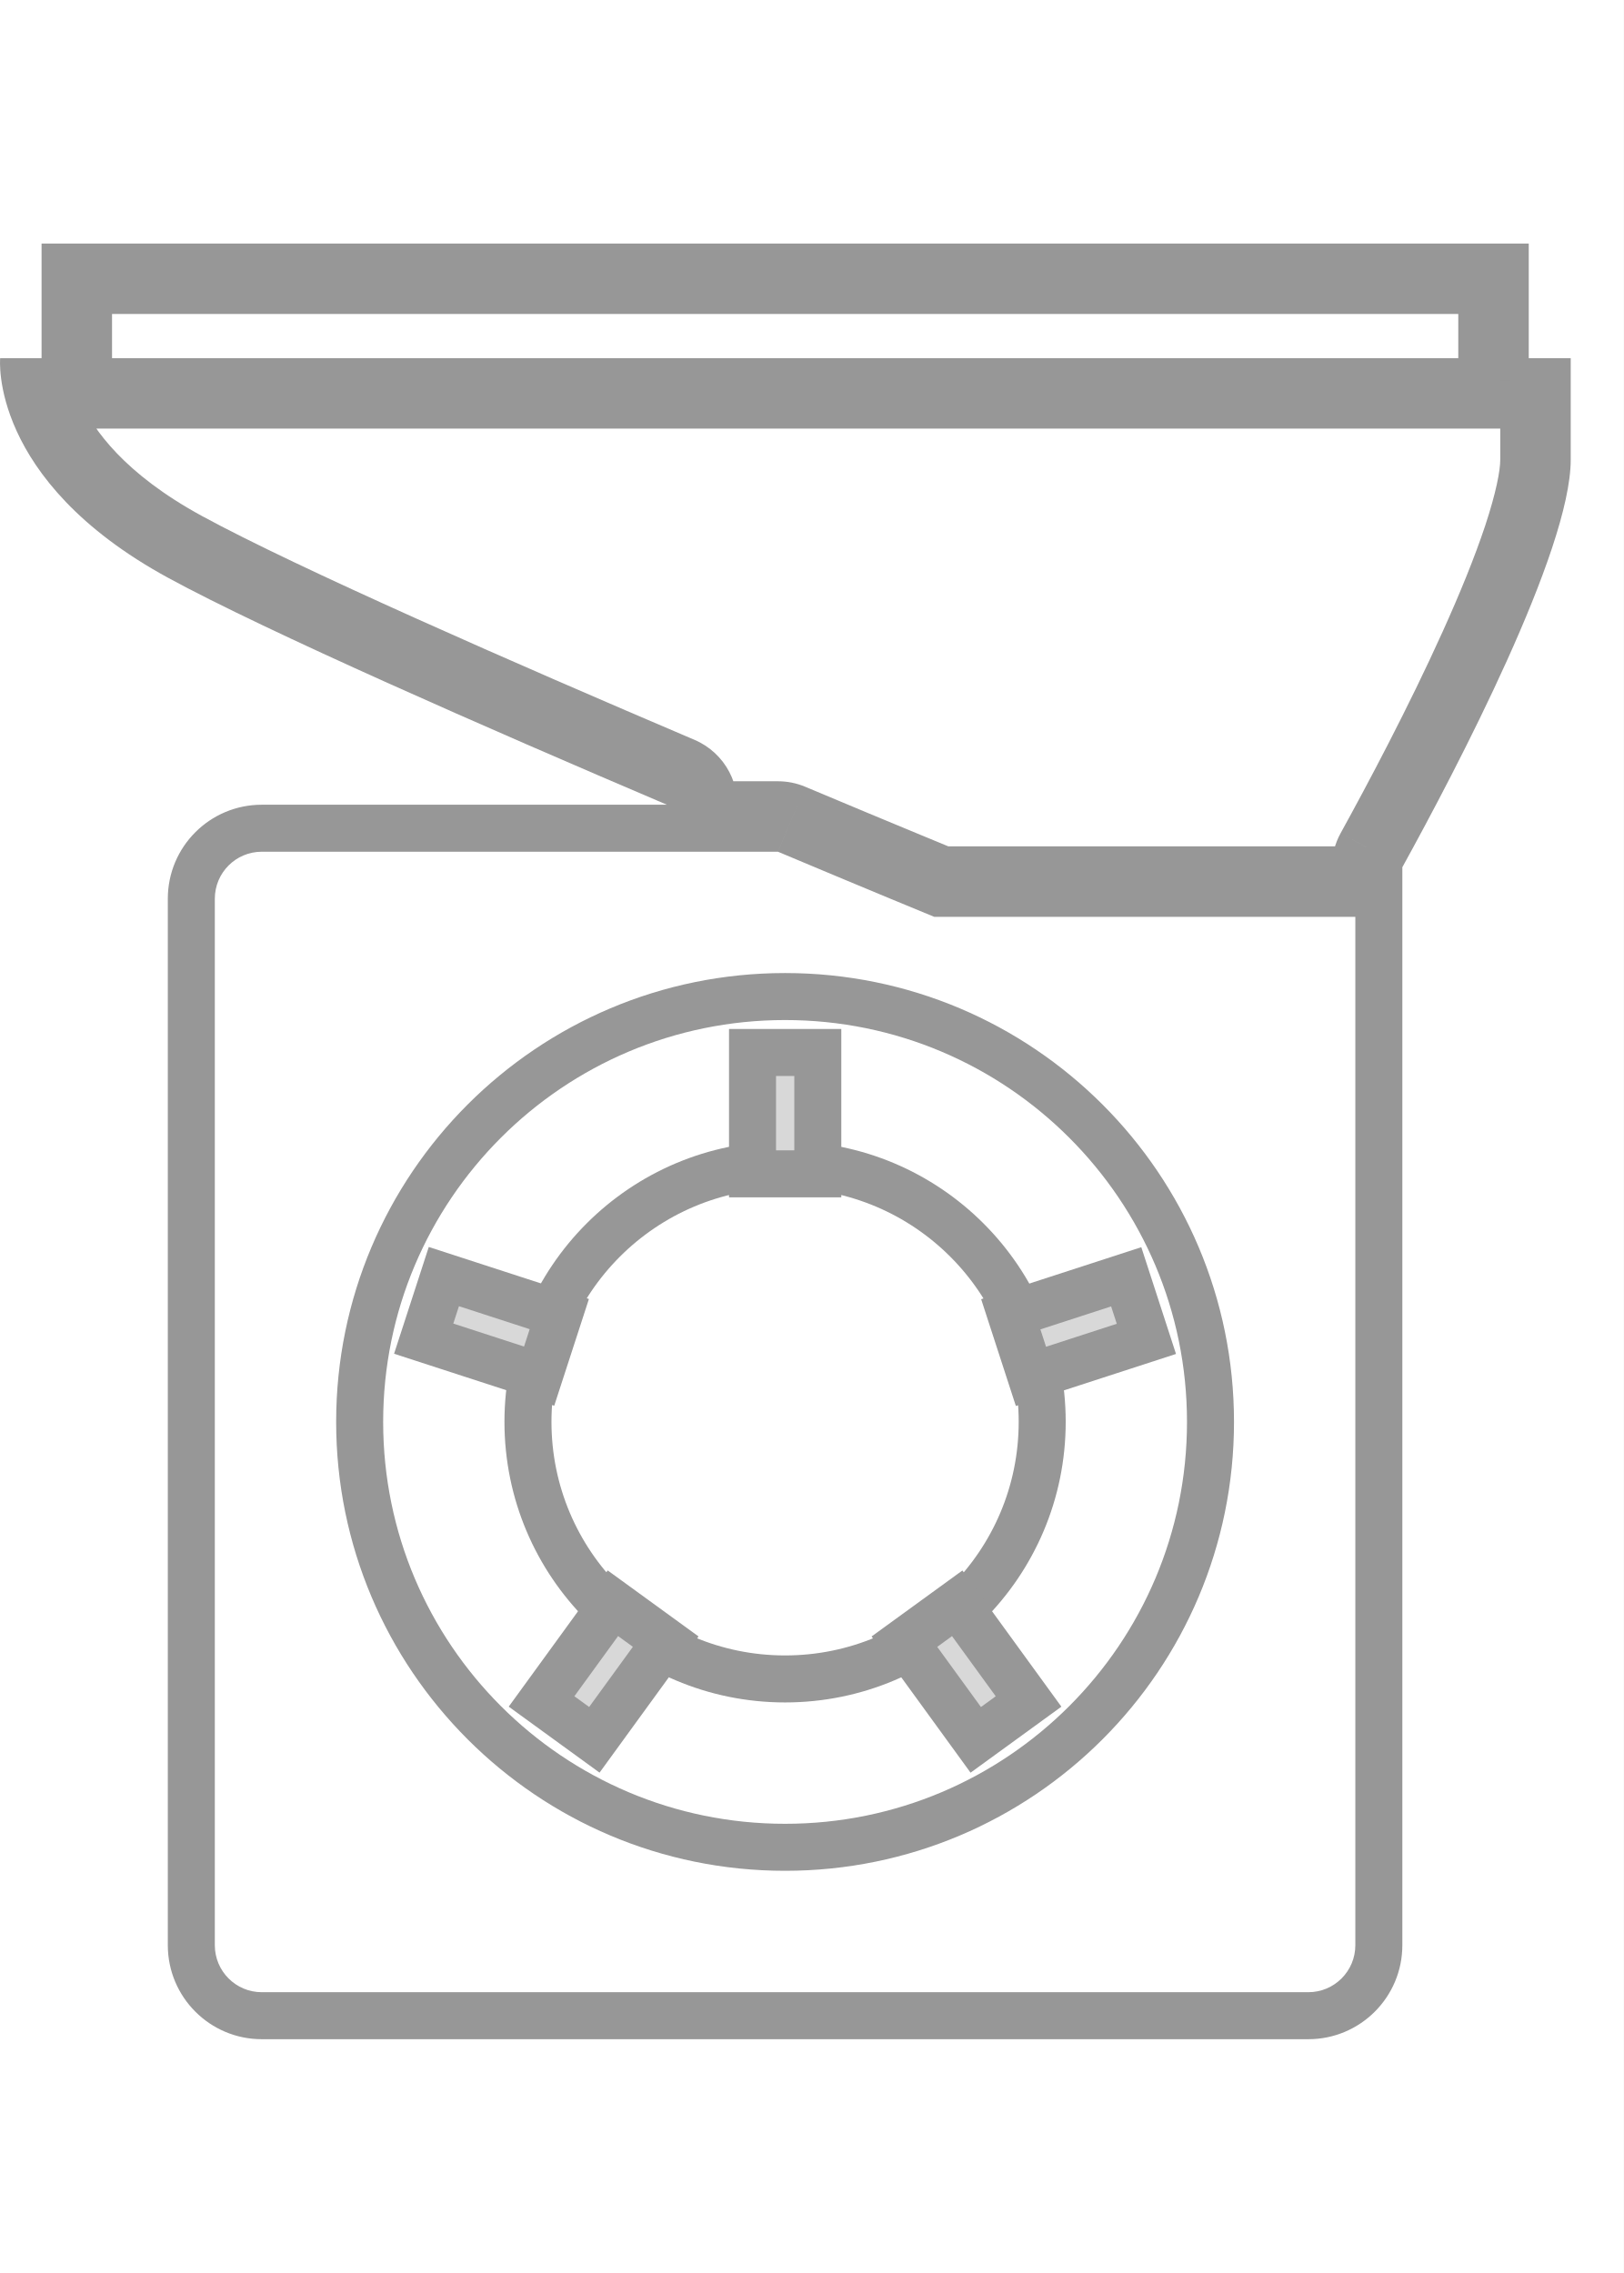
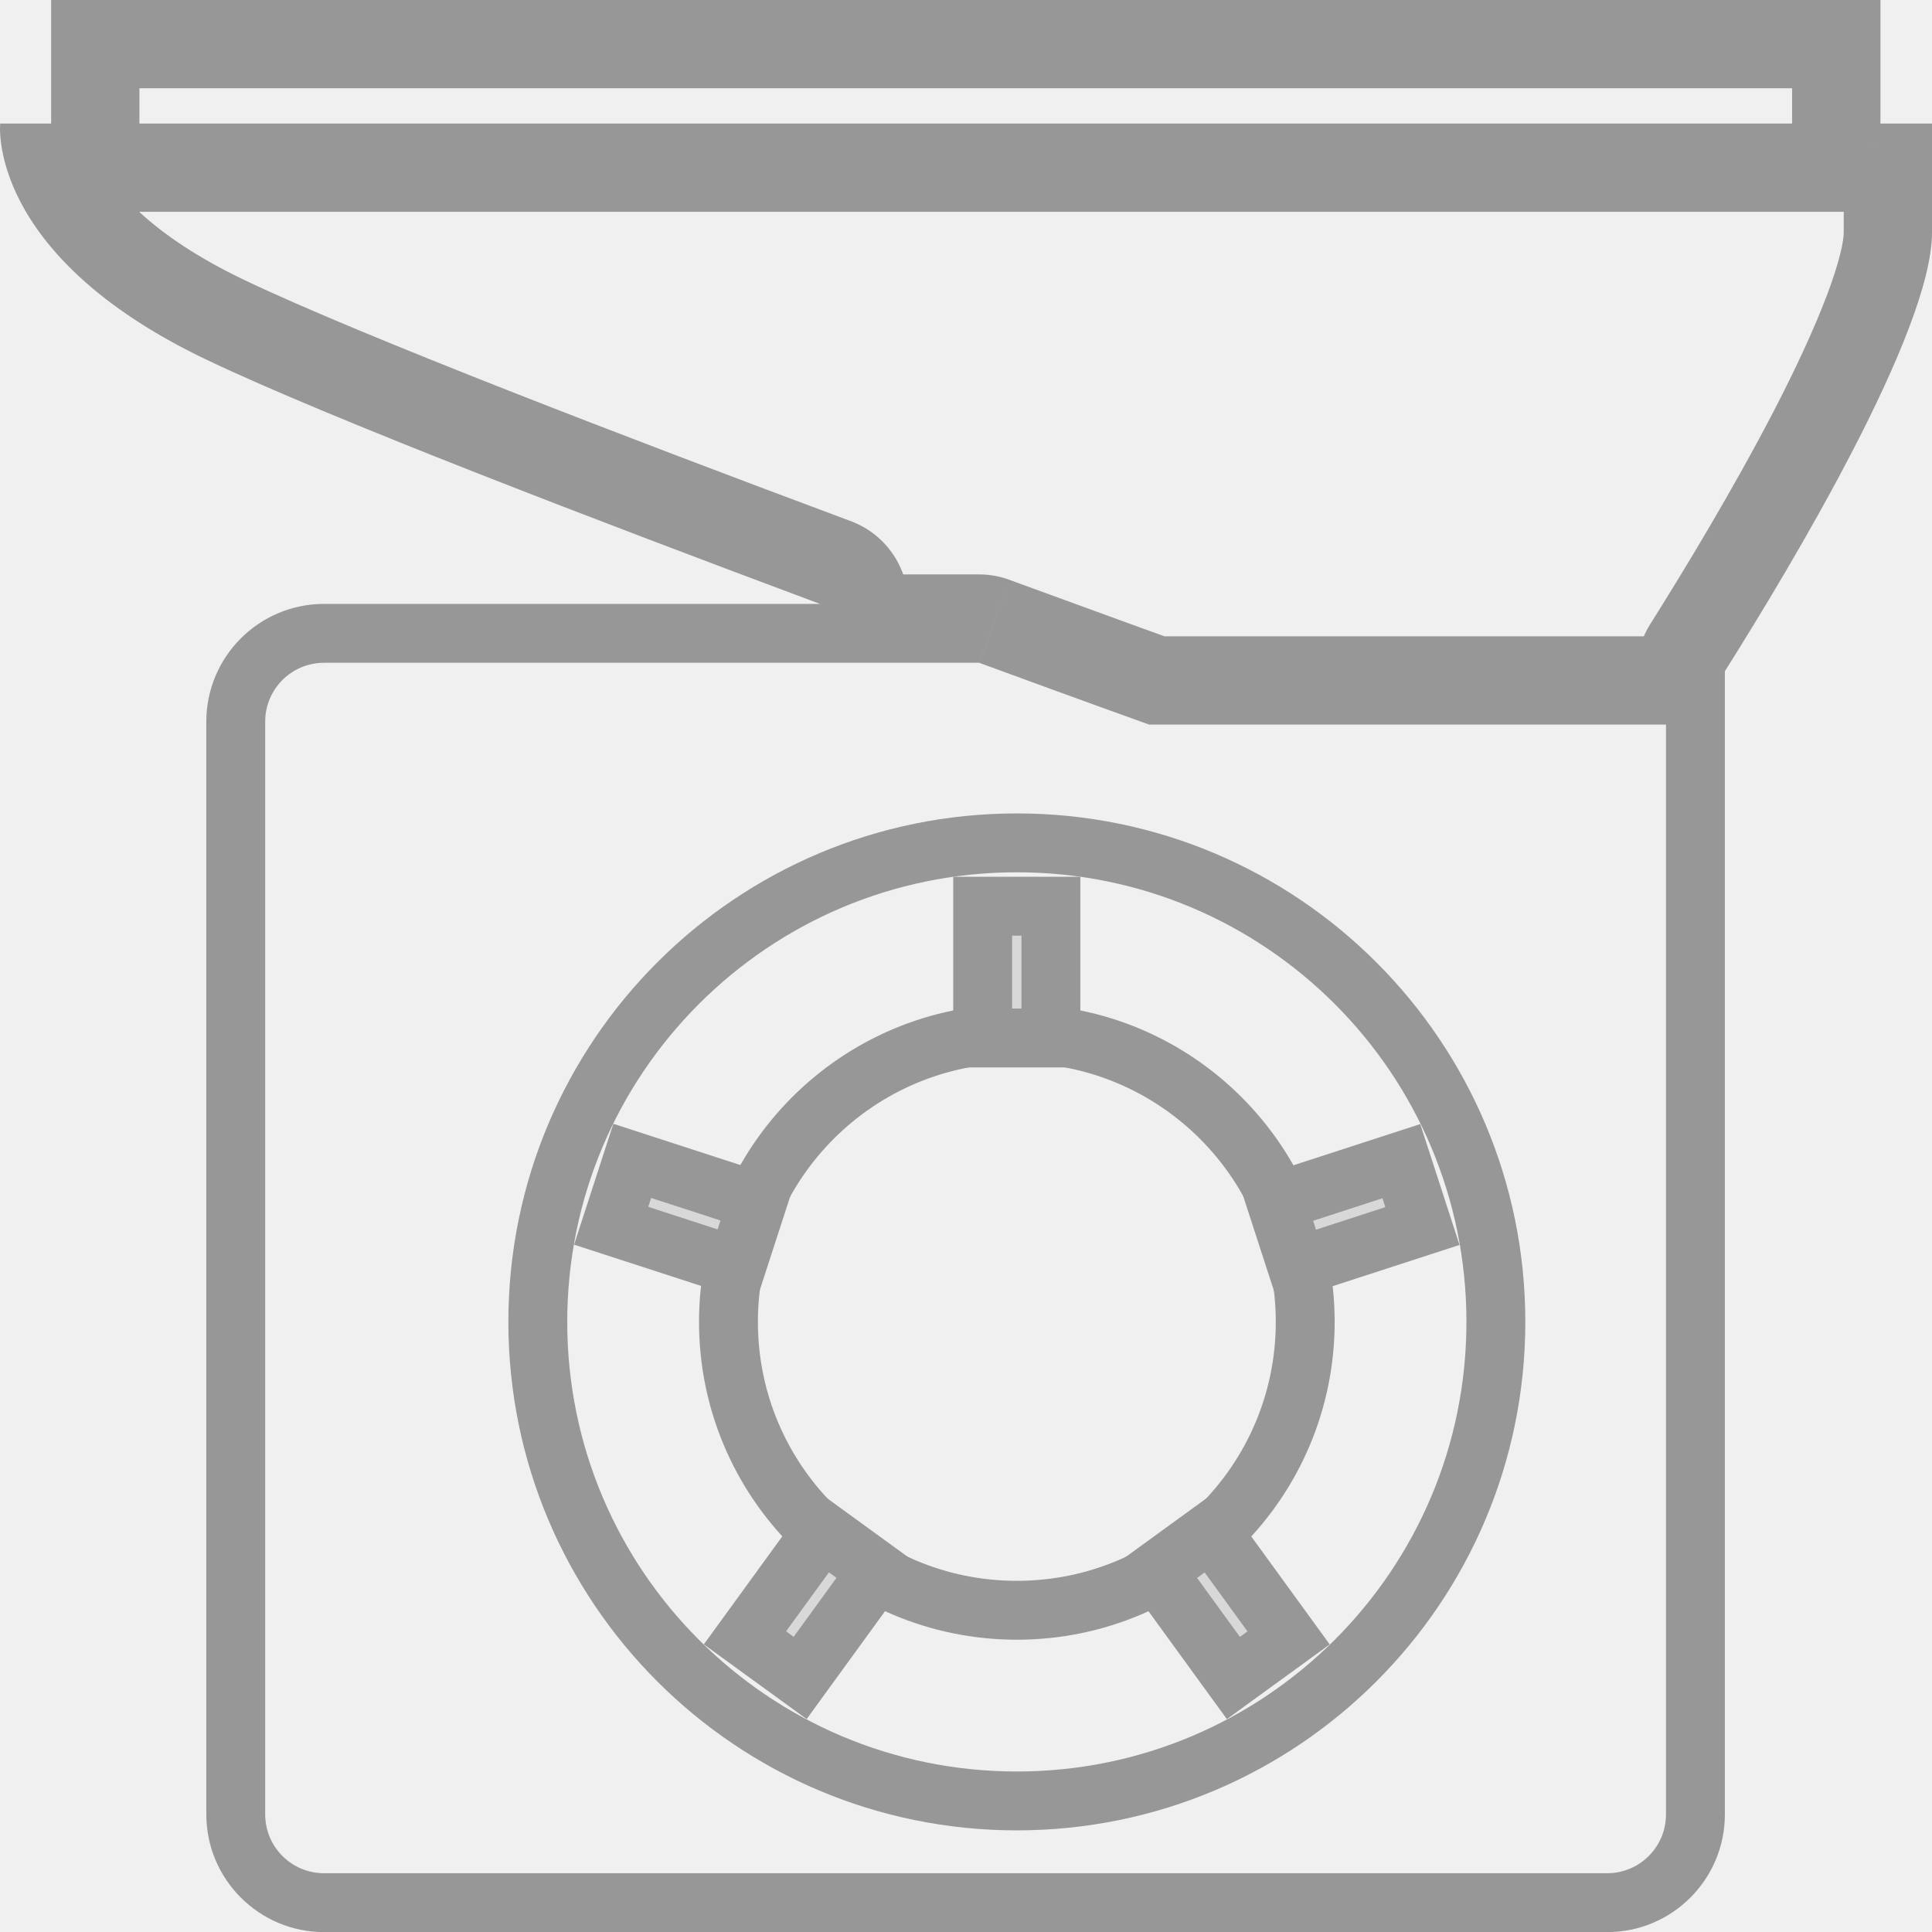
- <svg xmlns="http://www.w3.org/2000/svg" width="20" height="28" viewBox="0 0 20 28" fill="none">
-   <g id="Group 1142813845">
-     <rect id="Rectangle 2896" width="20" height="28" fill="white" />
-     <g id="Group 1142813763">
+ <svg xmlns="http://www.w3.org/2000/svg" width="19" height="19" viewBox="0 0 19 19" fill="none">
+   <g id="Group 1142813858">
+     <g id="Group 1142813856">
      <g id="å½¢ç¶ç»å">
-         <mask id="path-2-inside-1_727_223" fill="white">
-           <path fill-rule="evenodd" clip-rule="evenodd" d="M9.582 10.492C10.718 10.97 11.507 11.294 11.507 11.294H16.694V23.962C16.694 24.282 16.435 24.541 16.115 24.541H3.224C2.905 24.541 2.646 24.282 2.646 23.962V11.071C2.646 10.751 2.905 10.492 3.224 10.492H9.582ZM17.273 10.683C17.941 9.471 19.347 6.787 19.347 5.662V4.412H0.002C0.002 4.412 -0.143 5.911 2.071 7.118C3.286 7.78 6.005 8.972 8.214 9.913H3.224C2.585 9.913 2.067 10.431 2.067 11.071V23.962C2.067 24.601 2.585 25.12 3.224 25.12H16.115C16.755 25.12 17.273 24.601 17.273 23.962V10.683Z" />
+         <mask id="path-1-inside-1_762_424" fill="white">
+           <path fill-rule="evenodd" clip-rule="evenodd" d="M9.629 6.518C10.626 6.884 11.301 7.126 11.301 7.126H16.384V17.843C16.384 18.163 16.125 18.422 15.805 18.422H3.187C2.867 18.422 2.608 18.163 2.608 17.843V7.097C2.608 6.777 2.867 6.518 3.187 6.518H9.629ZM16.963 6.601C17.619 5.561 19 3.255 19 2.288V1.215H0.002C0.002 1.215 -0.14 2.503 2.034 3.539C3.226 4.108 5.895 5.13 8.064 5.939H3.187C2.548 5.939 2.029 6.457 2.029 7.097V17.843C2.029 18.482 2.548 19.001 3.187 19.001H15.805C16.445 19.001 16.963 18.482 16.963 17.843V6.601Z" />
        </mask>
-         <path d="M11.507 11.294L11.177 12.097C11.282 12.14 11.394 12.163 11.507 12.163V11.294ZM9.582 10.492L9.919 9.692C9.812 9.647 9.698 9.624 9.582 9.624V10.492ZM16.694 11.294H17.563C17.563 10.815 17.174 10.426 16.694 10.426V11.294ZM17.273 10.683L16.513 10.263C16.442 10.392 16.405 10.536 16.405 10.683H17.273ZM19.347 4.412H20.215C20.215 3.933 19.826 3.544 19.347 3.544V4.412ZM0.002 4.412V3.544C-0.445 3.544 -0.819 3.883 -0.862 4.329L0.002 4.412ZM2.071 7.118L1.656 7.881L1.656 7.881L2.071 7.118ZM8.214 9.913V10.781C8.627 10.781 8.982 10.491 9.065 10.087C9.148 9.683 8.934 9.276 8.555 9.114L8.214 9.913ZM11.507 11.294C11.838 10.491 11.838 10.491 11.838 10.491C11.838 10.491 11.838 10.491 11.838 10.491C11.838 10.491 11.837 10.491 11.837 10.491C11.837 10.491 11.837 10.491 11.837 10.491C11.837 10.491 11.836 10.491 11.835 10.49C11.834 10.49 11.832 10.489 11.829 10.487C11.823 10.485 11.814 10.481 11.802 10.476C11.778 10.467 11.743 10.452 11.698 10.433C11.606 10.396 11.473 10.341 11.304 10.27C10.965 10.13 10.485 9.93 9.919 9.692L9.245 11.293C9.815 11.532 10.298 11.733 10.638 11.874C10.808 11.945 10.943 12.001 11.035 12.039C11.081 12.058 11.116 12.072 11.14 12.082C11.152 12.087 11.162 12.091 11.168 12.094C11.171 12.095 11.173 12.096 11.175 12.096C11.175 12.097 11.176 12.097 11.177 12.097C11.177 12.097 11.177 12.097 11.177 12.097C11.177 12.097 11.177 12.097 11.177 12.097C11.177 12.097 11.177 12.097 11.177 12.097C11.177 12.097 11.177 12.097 11.507 11.294ZM16.694 10.426H11.507V12.163H16.694V10.426ZM17.563 23.962V11.294H15.826V23.962H17.563ZM16.115 25.409C16.915 25.409 17.563 24.761 17.563 23.962H15.826C15.826 23.802 15.956 23.672 16.115 23.672V25.409ZM3.224 25.409H16.115V23.672H3.224V25.409ZM1.777 23.962C1.777 24.761 2.425 25.409 3.224 25.409V23.672C3.384 23.672 3.514 23.802 3.514 23.962H1.777ZM1.777 11.071V23.962H3.514V11.071H1.777ZM3.224 9.624C2.425 9.624 1.777 10.272 1.777 11.071H3.514C3.514 11.231 3.384 11.36 3.224 11.36V9.624ZM9.582 9.624H3.224V11.36H9.582V9.624ZM18.479 5.662C18.479 5.798 18.428 6.068 18.293 6.477C18.163 6.867 17.98 7.316 17.769 7.782C17.348 8.715 16.842 9.666 16.513 10.263L18.034 11.102C18.372 10.488 18.903 9.491 19.352 8.497C19.576 8.001 19.786 7.492 19.941 7.024C20.09 6.576 20.215 6.088 20.215 5.662H18.479ZM18.479 4.412V5.662H20.215V4.412H18.479ZM0.002 5.28H19.347V3.544H0.002V5.28ZM2.487 6.356C1.529 5.834 1.151 5.291 0.996 4.951C0.915 4.775 0.886 4.635 0.875 4.552C0.869 4.51 0.868 4.482 0.868 4.472C0.868 4.466 0.868 4.465 0.868 4.469C0.868 4.471 0.868 4.474 0.868 4.479C0.868 4.481 0.867 4.483 0.867 4.486C0.867 4.488 0.867 4.489 0.867 4.491C0.867 4.492 0.867 4.492 0.867 4.493C0.866 4.494 0.866 4.494 0.866 4.494C0.866 4.495 0.866 4.496 0.002 4.412C-0.862 4.329 -0.862 4.329 -0.863 4.33C-0.863 4.33 -0.863 4.331 -0.863 4.331C-0.863 4.332 -0.863 4.333 -0.863 4.334C-0.863 4.336 -0.863 4.338 -0.863 4.34C-0.864 4.344 -0.864 4.349 -0.865 4.354C-0.865 4.364 -0.866 4.376 -0.867 4.389C-0.868 4.416 -0.869 4.448 -0.868 4.486C-0.868 4.562 -0.863 4.661 -0.847 4.779C-0.816 5.014 -0.743 5.324 -0.583 5.674C-0.258 6.386 0.4 7.196 1.656 7.881L2.487 6.356ZM8.555 9.114C6.332 8.167 3.656 6.993 2.487 6.356L1.656 7.881C2.915 8.567 5.678 9.776 7.874 10.712L8.555 9.114ZM8.214 9.045H3.224V10.781H8.214V9.045ZM3.224 9.045C2.105 9.045 1.198 9.952 1.198 11.071H2.935C2.935 10.911 3.065 10.781 3.224 10.781V9.045ZM1.198 11.071V23.962H2.935V11.071H1.198ZM1.198 23.962C1.198 25.081 2.105 25.988 3.224 25.988V24.251C3.065 24.251 2.935 24.122 2.935 23.962H1.198ZM3.224 25.988H16.115V24.251H3.224V25.988ZM16.115 25.988C17.234 25.988 18.142 25.081 18.142 23.962H16.405C16.405 24.122 16.275 24.251 16.115 24.251V25.988ZM18.142 23.962V10.683H16.405V23.962H18.142Z" fill="#979797" mask="url(#path-2-inside-1_727_223)" />
+         <path d="M11.301 7.126L11.007 7.943C11.101 7.977 11.201 7.995 11.301 7.995V7.126ZM9.629 6.518L9.929 5.703C9.833 5.667 9.731 5.649 9.629 5.649V6.518ZM16.384 7.126H17.253C17.253 6.647 16.864 6.258 16.384 6.258V7.126ZM16.963 6.601L16.229 6.138C16.141 6.277 16.095 6.437 16.095 6.601H16.963ZM19 1.215H19.868C19.868 0.735 19.48 0.346 19 0.346V1.215ZM0.002 1.215V0.346C-0.441 0.346 -0.813 0.679 -0.861 1.119L0.002 1.215ZM2.034 3.539L2.408 2.756L2.034 3.539ZM8.064 5.939V6.807C8.484 6.807 8.844 6.506 8.918 6.093C8.993 5.679 8.761 5.272 8.367 5.125L8.064 5.939ZM11.301 7.126C11.595 6.309 11.595 6.309 11.595 6.309C11.595 6.309 11.595 6.309 11.595 6.309C11.595 6.309 11.595 6.309 11.595 6.309C11.595 6.309 11.595 6.309 11.594 6.309C11.594 6.309 11.594 6.309 11.593 6.308C11.592 6.308 11.59 6.307 11.587 6.306C11.582 6.305 11.575 6.302 11.564 6.298C11.544 6.291 11.514 6.28 11.475 6.266C11.396 6.238 11.281 6.196 11.135 6.143C10.843 6.037 10.426 5.885 9.929 5.703L9.33 7.333C9.83 7.516 10.249 7.669 10.543 7.776C10.69 7.829 10.806 7.871 10.885 7.899C10.925 7.914 10.955 7.925 10.976 7.932C10.986 7.936 10.994 7.939 10.999 7.941C11.002 7.941 11.004 7.942 11.005 7.943C11.006 7.943 11.006 7.943 11.007 7.943C11.007 7.943 11.007 7.943 11.007 7.943C11.007 7.943 11.007 7.943 11.007 7.943C11.007 7.943 11.007 7.943 11.007 7.943C11.007 7.943 11.007 7.943 11.301 7.126ZM16.384 6.258H11.301V7.995H16.384V6.258ZM17.253 17.843V7.126H15.516V17.843H17.253ZM15.805 19.29C16.605 19.29 17.253 18.642 17.253 17.843H15.516C15.516 17.683 15.646 17.553 15.805 17.553V19.29ZM3.187 19.29H15.805V17.553H3.187V19.29ZM1.74 17.843C1.74 18.642 2.388 19.29 3.187 19.29V17.553C3.347 17.553 3.477 17.683 3.477 17.843H1.74ZM1.74 7.097V17.843H3.477V7.097H1.74ZM3.187 5.649C2.388 5.649 1.74 6.297 1.74 7.097H3.477C3.477 7.257 3.347 7.386 3.187 7.386V5.649ZM9.629 5.649H3.187V7.386H9.629V5.649ZM18.132 2.288C18.132 2.364 18.095 2.567 17.962 2.916C17.838 3.241 17.662 3.62 17.456 4.019C17.045 4.814 16.551 5.627 16.229 6.138L17.698 7.064C18.031 6.536 18.555 5.675 18.999 4.816C19.221 4.386 19.43 3.943 19.586 3.532C19.733 3.144 19.868 2.695 19.868 2.288H18.132ZM18.132 1.215V2.288H19.868V1.215H18.132ZM0.002 2.083H19V0.346H0.002V2.083ZM2.408 2.756C1.458 2.303 1.106 1.842 0.972 1.586C0.902 1.453 0.88 1.353 0.872 1.303C0.868 1.277 0.868 1.264 0.868 1.264C0.868 1.264 0.868 1.268 0.868 1.275C0.868 1.279 0.867 1.284 0.867 1.29C0.867 1.293 0.866 1.296 0.866 1.299C0.866 1.301 0.866 1.303 0.866 1.305C0.866 1.305 0.865 1.306 0.865 1.307C0.865 1.308 0.865 1.309 0.865 1.309C0.865 1.31 0.865 1.31 0.002 1.215C-0.861 1.119 -0.861 1.12 -0.861 1.121C-0.861 1.121 -0.861 1.122 -0.862 1.122C-0.862 1.123 -0.862 1.125 -0.862 1.126C-0.862 1.128 -0.862 1.13 -0.863 1.132C-0.863 1.137 -0.863 1.142 -0.864 1.147C-0.865 1.158 -0.866 1.17 -0.866 1.184C-0.868 1.211 -0.869 1.243 -0.868 1.28C-0.868 1.355 -0.862 1.45 -0.845 1.562C-0.811 1.786 -0.733 2.073 -0.567 2.391C-0.228 3.038 0.435 3.739 1.661 4.323L2.408 2.756ZM8.367 5.125C6.186 4.312 3.558 3.304 2.408 2.756L1.661 4.323C2.895 4.912 5.604 5.949 7.761 6.753L8.367 5.125ZM8.064 5.07H3.187V6.807H8.064V5.07ZM3.187 5.07C2.068 5.07 1.161 5.978 1.161 7.097H2.898C2.898 6.937 3.027 6.807 3.187 6.807V5.07ZM1.161 7.097V17.843H2.898V7.097H1.161ZM1.161 17.843C1.161 18.962 2.068 19.869 3.187 19.869V18.132C3.027 18.132 2.898 18.003 2.898 17.843H1.161ZM3.187 19.869H15.805V18.132H3.187V19.869ZM15.805 19.869C16.924 19.869 17.832 18.962 17.832 17.843H16.095C16.095 18.003 15.965 18.132 15.805 18.132V19.869ZM17.832 17.843V6.601H16.095V17.843H17.832Z" fill="#979797" mask="url(#path-1-inside-1_762_424)" />
      </g>
      <g id="è·¯å¾">
-         <mask id="path-4-inside-2_727_223" fill="white">
-           <path fill-rule="evenodd" clip-rule="evenodd" d="M0.512 4.582V3H18.83V4.687" />
+         <mask id="path-3-inside-2_762_424" fill="white">
+           <path fill-rule="evenodd" clip-rule="evenodd" d="M0.503 1.359V0H18.493V1.449" />
        </mask>
-         <path d="M0.512 3V2.132C0.032 2.132 -0.357 2.52 -0.357 3H0.512ZM18.83 3H19.698C19.698 2.52 19.309 2.132 18.83 2.132V3ZM1.38 4.582V3H-0.357V4.582H1.38ZM0.512 3.868H18.83V2.132H0.512V3.868ZM17.962 3V4.687H19.698V3H17.962Z" fill="#979797" mask="url(#path-4-inside-2_727_223)" />
+         <path d="M0.503 0V-0.868C0.023 -0.868 -0.365 -0.48 -0.365 0L0.503 0ZM18.493 0H19.361C19.361 -0.48 18.972 -0.868 18.493 -0.868V0ZM1.371 1.359V0H-0.365V1.359H1.371ZM0.503 0.868H18.493V-0.868H0.503V0.868ZM17.624 0V1.449H19.361V0H17.624Z" fill="#979797" mask="url(#path-3-inside-2_762_424)" />
      </g>
-       <circle id="æ¤­åå½¢" cx="9.67" cy="17.516" r="5.24" stroke="#979797" stroke-width="0.579" />
-       <circle id="æ¤­åå½¢_2" cx="9.67" cy="17.515" r="3.167" stroke="#979797" stroke-width="0.579" />
-       <rect id="ç©å½¢" x="9.269" y="12.965" width="0.804" height="1.495" fill="#D8D8D8" stroke="#979797" stroke-width="0.579" />
-       <rect id="ç©å½¢å¤ä»½" x="7.549" y="19.75" width="0.804" height="1.495" transform="rotate(36 7.54939 19.75)" fill="#D8D8D8" stroke="#979797" stroke-width="0.579" />
-       <rect id="ç©å½¢_2" x="13.872" y="15.728" width="0.804" height="1.495" transform="rotate(72 13.8718 15.728)" fill="#D8D8D8" stroke="#979797" stroke-width="0.579" />
-       <rect id="ç©å½¢å¤ä»½_2" x="6.889" y="16.188" width="0.804" height="1.495" transform="rotate(108 6.88917 16.1878)" fill="#D8D8D8" stroke="#979797" stroke-width="0.579" />
-       <rect id="ç©å½¢_3" x="12.669" y="20.959" width="0.804" height="1.495" transform="rotate(144 12.6689 20.9594)" fill="#D8D8D8" stroke="#979797" stroke-width="0.579" />
+     </g>
+     <g id="Group 1142813857">
+       <circle id="æ¤­åå½¢" cx="10" cy="13" r="4.711" stroke="#979797" stroke-width="0.579" />
+       <circle id="æ¤­åå½¢_2" cx="10" cy="13" r="2.836" stroke="#979797" stroke-width="0.579" />
+       <rect id="ç©å½¢" x="9.664" y="8.912" width="0.671" height="1.296" fill="#D8D8D8" stroke="#979797" stroke-width="0.579" />
+       <rect id="ç©å½¢å¤ä»½" x="8.088" y="15.059" width="0.671" height="1.296" transform="rotate(36 8.08845 15.0586)" fill="#D8D8D8" stroke="#979797" stroke-width="0.579" />
+       <rect id="ç©å½¢_2" x="13.781" y="11.419" width="0.671" height="1.296" transform="rotate(72 13.781 11.4194)" fill="#D8D8D8" stroke="#979797" stroke-width="0.579" />
+       <rect id="ç©å½¢å¤ä»½_2" x="7.451" y="11.817" width="0.671" height="1.296" transform="rotate(108 7.4507 11.8167)" fill="#D8D8D8" stroke="#979797" stroke-width="0.579" />
+       <rect id="ç©å½¢_3" x="12.673" y="16.108" width="0.671" height="1.296" transform="rotate(144 12.6728 16.1078)" fill="#D8D8D8" stroke="#979797" stroke-width="0.579" />
    </g>
  </g>
</svg>
